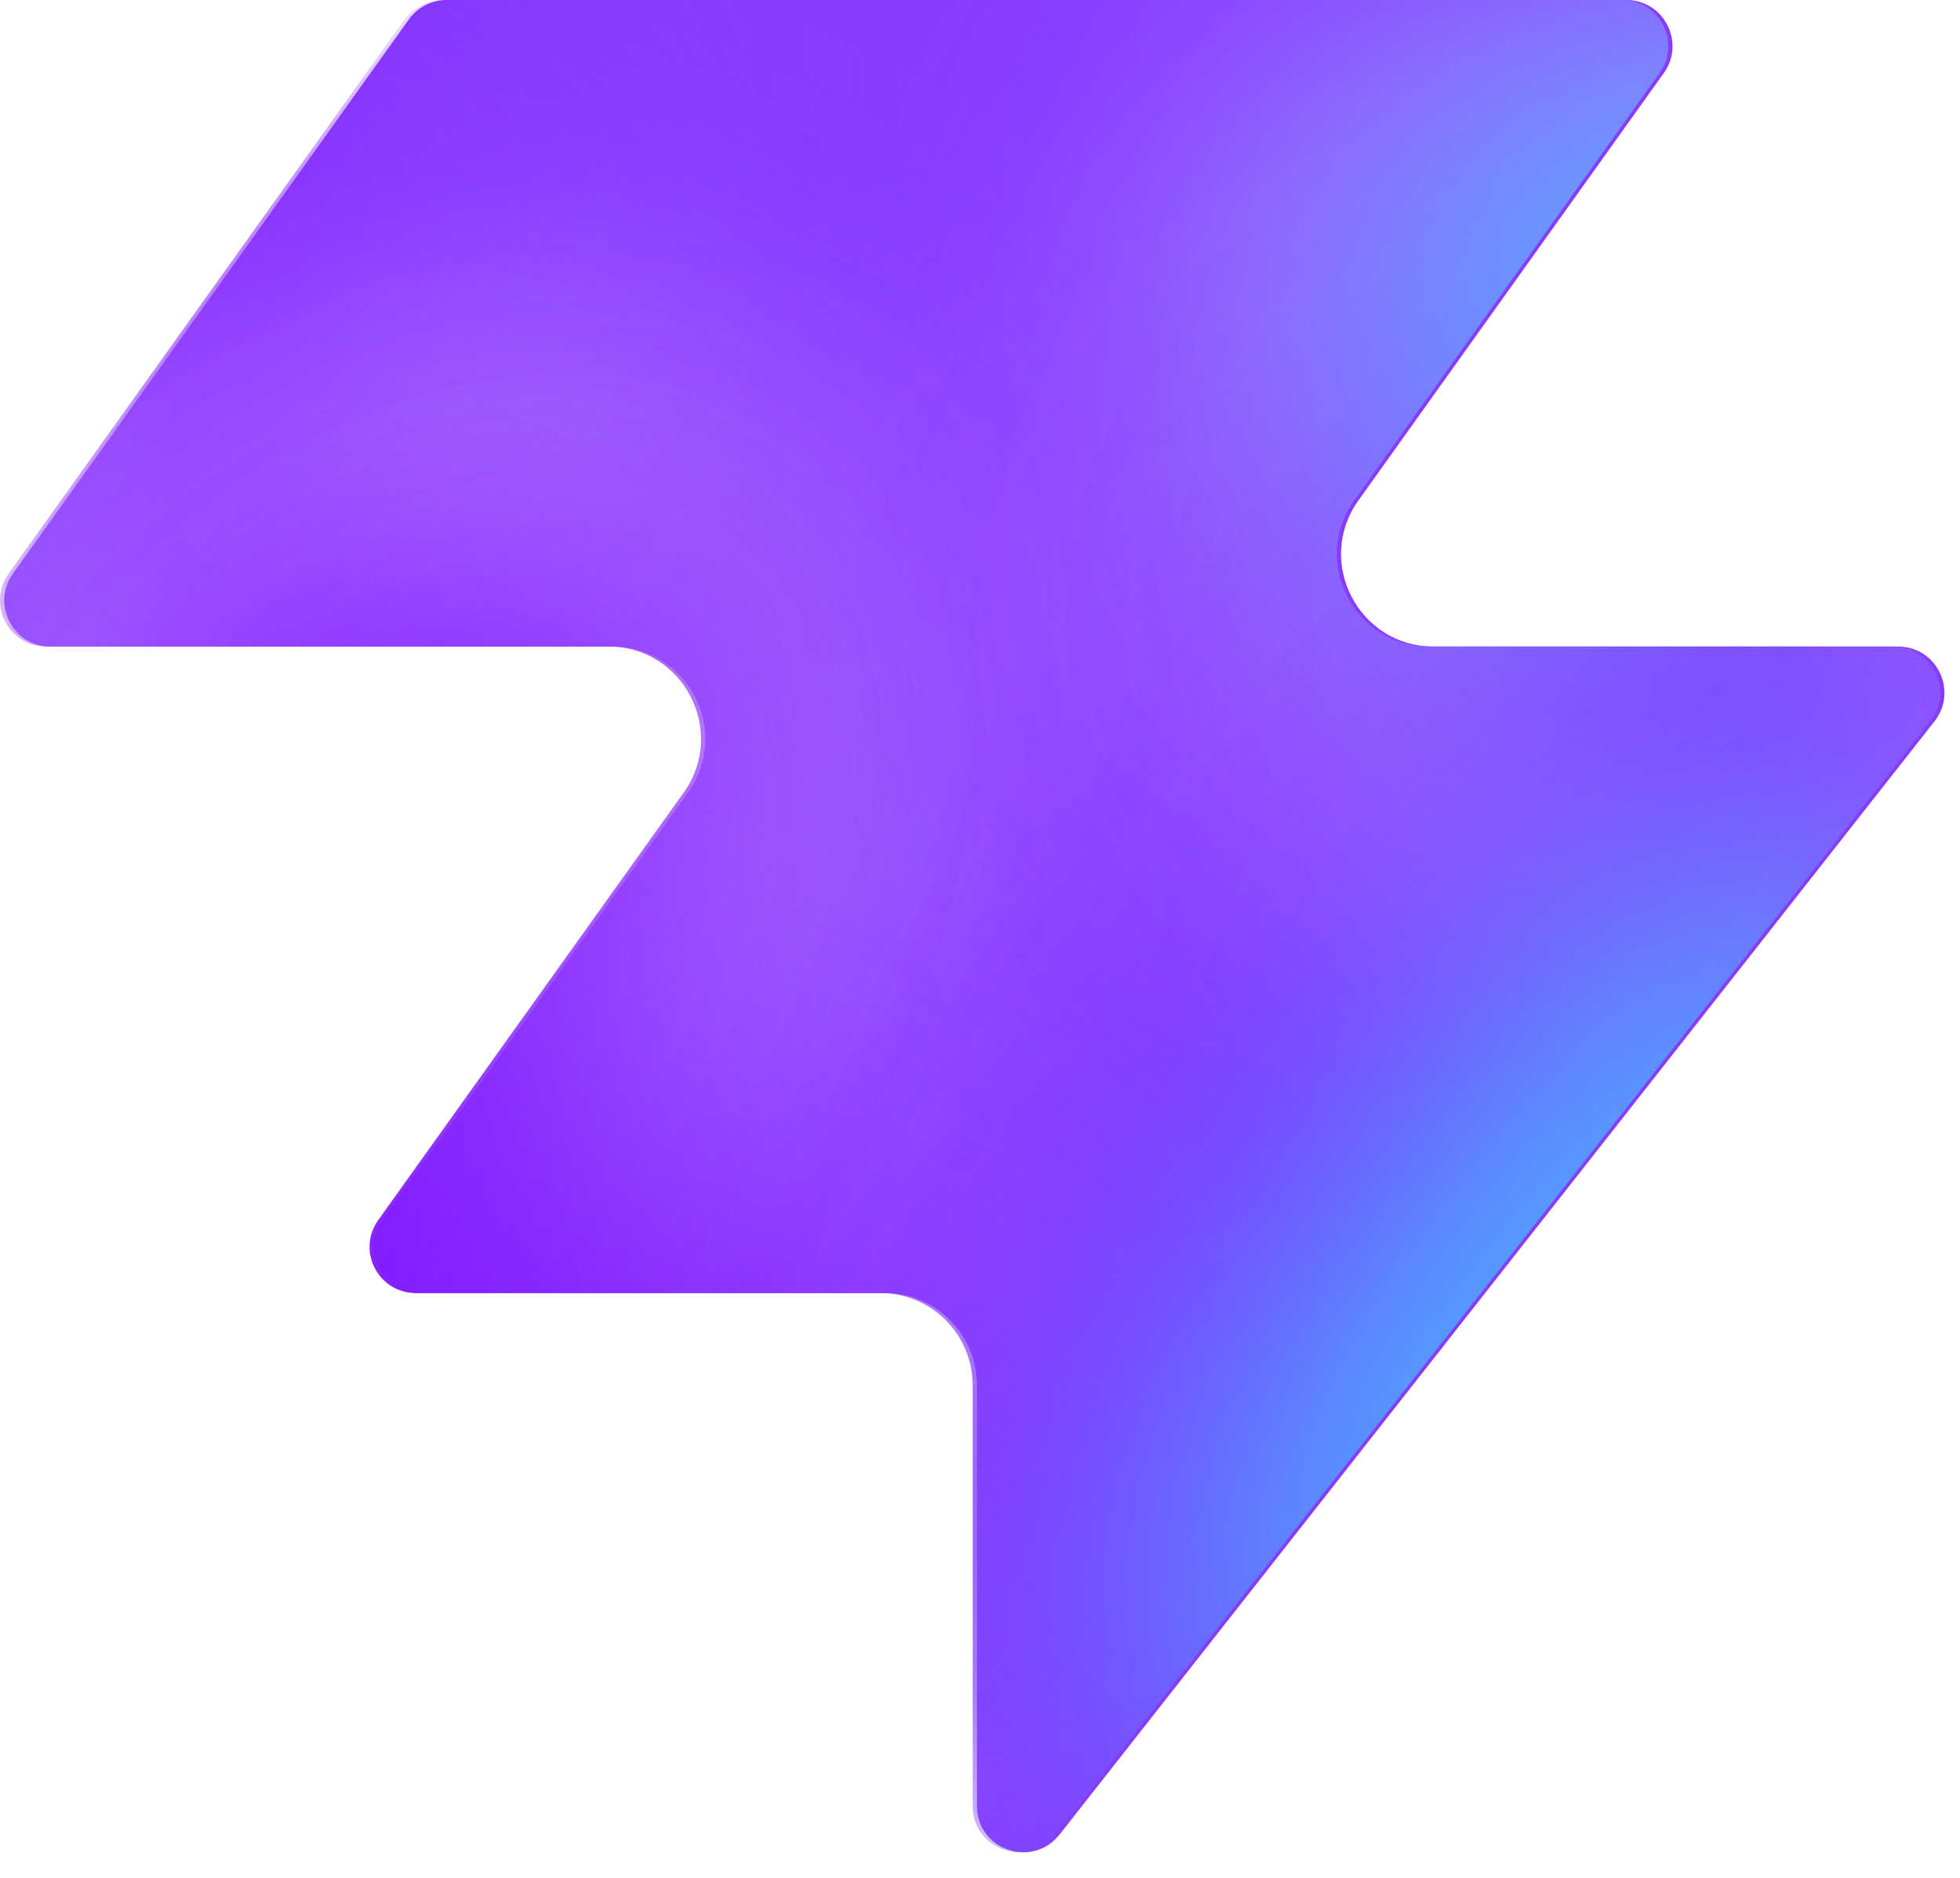
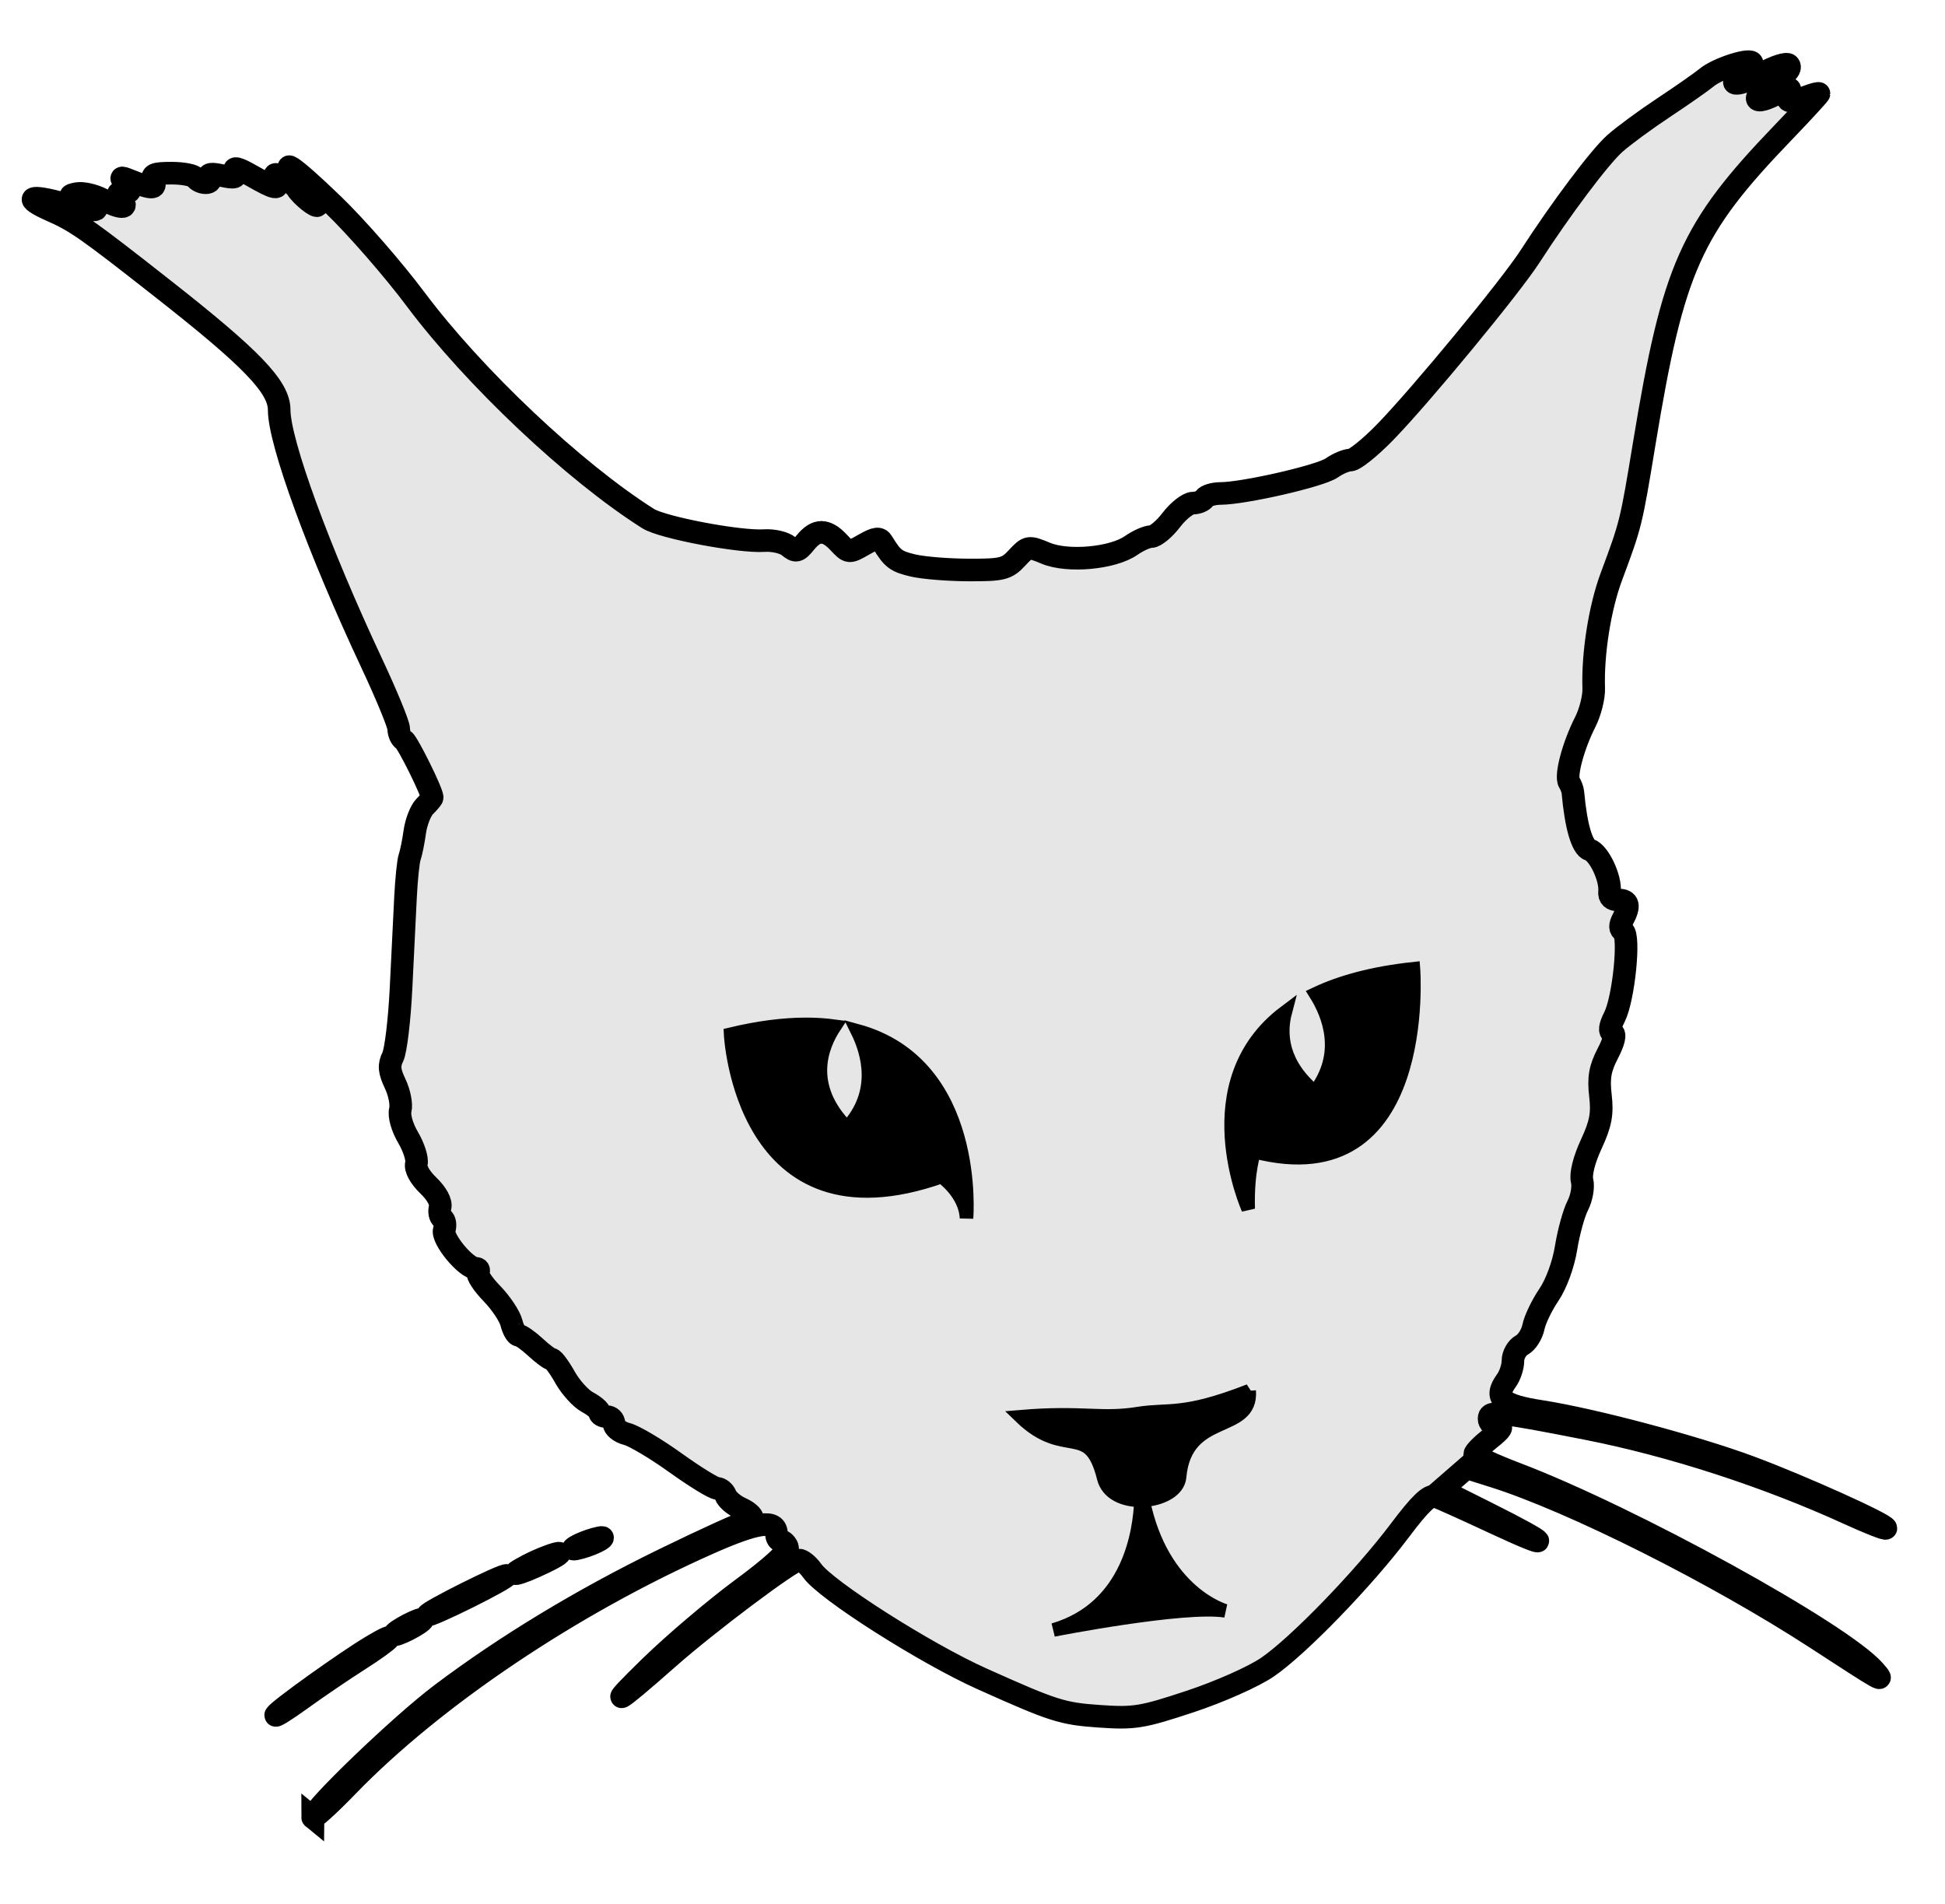
- <svg xmlns="http://www.w3.org/2000/svg" width="48" height="46" fill="none" viewBox="0 0 48 46">
-   <path fill="#863bff" d="M25.946 44.938c-.664.845-2.021.375-2.021-.698V33.937a2.26 2.26 0 0 0-2.262-2.262H10.287c-.92 0-1.456-1.04-.92-1.788l7.48-10.471c1.07-1.497 0-3.578-1.842-3.578H1.237c-.92 0-1.456-1.04-.92-1.788L10.013.474c.214-.297.556-.474.92-.474h28.894c.92 0 1.456 1.04.92 1.788l-7.48 10.471c-1.07 1.498 0 3.579 1.842 3.579h11.377c.943 0 1.473 1.088.89 1.83L25.947 44.94z" style="fill:#863bff;fill:color(display-p3 .525 .23 1);fill-opacity:1" />
-   <mask id="a" width="48" height="46" x="0" y="0" maskUnits="userSpaceOnUse" style="mask-type:alpha">
-     <path fill="#000" d="M25.842 44.938c-.664.844-2.021.375-2.021-.698V33.937a2.26 2.26 0 0 0-2.262-2.262H10.183c-.92 0-1.456-1.04-.92-1.788l7.48-10.471c1.07-1.498 0-3.579-1.842-3.579H1.133c-.92 0-1.456-1.04-.92-1.787L9.91.473c.214-.297.556-.474.92-.474h28.894c.92 0 1.456 1.04.92 1.788l-7.48 10.471c-1.07 1.498 0 3.578 1.842 3.578h11.377c.943 0 1.473 1.088.89 1.832L25.843 44.94z" style="fill:#000;fill-opacity:1" />
-   </mask>
-   <g mask="url(#a)">
-     <g filter="url(#b)">
-       <ellipse cx="5.508" cy="14.704" fill="#ede6ff" rx="5.508" ry="14.704" style="fill:#ede6ff;fill:color(display-p3 .927 .903 1);fill-opacity:1" transform="matrix(.00324 1 1 -.00324 -4.47 31.516)" />
-     </g>
-     <g filter="url(#c)">
-       <ellipse cx="10.399" cy="29.851" fill="#ede6ff" rx="10.399" ry="29.851" style="fill:#ede6ff;fill:color(display-p3 .927 .903 1);fill-opacity:1" transform="matrix(.00324 1 1 -.00324 -39.328 7.883)" />
-     </g>
-     <g filter="url(#d)">
-       <ellipse cx="5.508" cy="30.487" fill="#7e14ff" rx="5.508" ry="30.487" style="fill:#7e14ff;fill:color(display-p3 .492 .077 1);fill-opacity:1" transform="rotate(89.814 -25.913 -14.639)scale(1 -1)" />
-     </g>
-     <g filter="url(#e)">
-       <ellipse cx="5.508" cy="30.599" fill="#7e14ff" rx="5.508" ry="30.599" style="fill:#7e14ff;fill:color(display-p3 .492 .077 1);fill-opacity:1" transform="rotate(89.814 -32.644 -3.334)scale(1 -1)" />
-     </g>
-     <g filter="url(#f)">
-       <ellipse cx="5.508" cy="30.599" fill="#7e14ff" rx="5.508" ry="30.599" style="fill:#7e14ff;fill:color(display-p3 .492 .077 1);fill-opacity:1" transform="matrix(.00324 1 1 -.00324 -34.34 30.47)" />
-     </g>
-     <g filter="url(#g)">
-       <ellipse cx="14.072" cy="22.078" fill="#ede6ff" rx="14.072" ry="22.078" style="fill:#ede6ff;fill:color(display-p3 .927 .903 1);fill-opacity:1" transform="rotate(93.35 24.506 48.493)scale(-1 1)" />
-     </g>
-     <g filter="url(#h)">
-       <ellipse cx="3.47" cy="21.501" fill="#7e14ff" rx="3.47" ry="21.501" style="fill:#7e14ff;fill:color(display-p3 .492 .077 1);fill-opacity:1" transform="rotate(89.009 28.708 47.59)scale(-1 1)" />
-     </g>
-     <g filter="url(#i)">
-       <ellipse cx="3.47" cy="21.501" fill="#7e14ff" rx="3.47" ry="21.501" style="fill:#7e14ff;fill:color(display-p3 .492 .077 1);fill-opacity:1" transform="rotate(89.009 28.708 47.59)scale(-1 1)" />
-     </g>
-     <g filter="url(#j)">
-       <ellipse cx=".387" cy="8.972" fill="#7e14ff" rx="4.407" ry="29.108" style="fill:#7e14ff;fill:color(display-p3 .492 .077 1);fill-opacity:1" transform="rotate(39.51 .387 8.972)" />
-     </g>
-     <g filter="url(#k)">
-       <ellipse cx="47.523" cy="-6.092" fill="#7e14ff" rx="4.407" ry="29.108" style="fill:#7e14ff;fill:color(display-p3 .492 .077 1);fill-opacity:1" transform="rotate(37.892 47.523 -6.092)" />
-     </g>
-     <g filter="url(#l)">
-       <ellipse cx="41.412" cy="6.333" fill="#47bfff" rx="5.971" ry="9.665" style="fill:#47bfff;fill:color(display-p3 .28 .748 1);fill-opacity:1" transform="rotate(37.892 41.412 6.333)" />
-     </g>
-     <g filter="url(#m)">
-       <ellipse cx="-1.879" cy="38.332" fill="#7e14ff" rx="4.407" ry="29.108" style="fill:#7e14ff;fill:color(display-p3 .492 .077 1);fill-opacity:1" transform="rotate(37.892 -1.88 38.332)" />
-     </g>
-     <g filter="url(#n)">
-       <ellipse cx="-1.879" cy="38.332" fill="#7e14ff" rx="4.407" ry="29.108" style="fill:#7e14ff;fill:color(display-p3 .492 .077 1);fill-opacity:1" transform="rotate(37.892 -1.88 38.332)" />
-     </g>
-     <g filter="url(#o)">
-       <ellipse cx="35.651" cy="29.907" fill="#7e14ff" rx="4.407" ry="29.108" style="fill:#7e14ff;fill:color(display-p3 .492 .077 1);fill-opacity:1" transform="rotate(37.892 35.651 29.907)" />
-     </g>
-     <g filter="url(#p)">
-       <ellipse cx="38.418" cy="32.4" fill="#47bfff" rx="5.971" ry="15.297" style="fill:#47bfff;fill:color(display-p3 .28 .748 1);fill-opacity:1" transform="rotate(37.892 38.418 32.4)" />
-     </g>
+ <svg xmlns="http://www.w3.org/2000/svg" width="86.095mm" height="84.266mm" viewBox="0 0 86.095 84.266" version="1.1" id="svg1" xml:space="preserve">
+   <defs id="defs1" />
+   <g id="layer2">
+     <path style="fill:#e6e6e6;stroke:#000000" d="m 13.845,80.441 c 0,-0.37 3.891,-4.108 5.676,-5.452 2.87,-2.162 6.238,-4.2 9.862,-5.968 1.873,-0.914 3.525,-1.663 3.67,-1.665 0.447,-0.004 0.294,-0.345 -0.271,-0.602 -0.294,-0.134 -0.59,-0.388 -0.658,-0.563 -0.067,-0.176 -0.241,-0.319 -0.386,-0.319 -0.145,0 -0.972,-0.509 -1.838,-1.13 -0.866,-0.622 -1.833,-1.195 -2.148,-1.274 -0.315,-0.079 -0.573,-0.285 -0.573,-0.457 0,-0.172 -0.143,-0.313 -0.318,-0.313 -0.175,0 -0.318,-0.079 -0.318,-0.176 0,-0.097 -0.242,-0.306 -0.539,-0.464 -0.296,-0.159 -0.742,-0.651 -0.991,-1.094 -0.249,-0.443 -0.517,-0.806 -0.595,-0.806 -0.078,0 -0.399,-0.238 -0.713,-0.529 -0.314,-0.291 -0.651,-0.529 -0.749,-0.529 -0.098,0 -0.24,-0.247 -0.316,-0.549 -0.076,-0.302 -0.465,-0.886 -0.865,-1.298 -0.4,-0.412 -0.676,-0.832 -0.614,-0.933 0.063,-0.101 0.02,-0.184 -0.094,-0.184 -0.44,0 -1.525,-1.314 -1.403,-1.699 0.067,-0.21 0.031,-0.438 -0.079,-0.506 -0.11,-0.068 -0.157,-0.292 -0.103,-0.496 0.059,-0.226 -0.148,-0.607 -0.525,-0.969 -0.374,-0.359 -0.584,-0.743 -0.526,-0.966 0.053,-0.203 -0.111,-0.722 -0.365,-1.152 -0.268,-0.454 -0.413,-0.968 -0.346,-1.224 0.063,-0.243 -0.038,-0.763 -0.226,-1.156 -0.267,-0.559 -0.29,-0.82 -0.105,-1.195 0.13,-0.264 0.293,-1.623 0.362,-3.02 0.069,-1.397 0.158,-3.207 0.198,-4.022 0.04,-0.815 0.123,-1.625 0.186,-1.799 0.063,-0.175 0.164,-0.676 0.225,-1.113 0.061,-0.438 0.26,-0.945 0.441,-1.126 0.182,-0.182 0.33,-0.359 0.33,-0.395 0,-0.25 -1.081,-2.434 -1.259,-2.544 -0.123,-0.076 -0.223,-0.299 -0.223,-0.496 0,-0.197 -0.537,-1.501 -1.192,-2.898 -2.346,-4.999 -4.099,-9.794 -4.099,-11.214 0,-1.02 -1.211,-2.278 -5.207,-5.412 C 3.85,10.141 3.367,9.803 2.288,9.326 0.972,8.744 1.273,8.583 2.852,9.026 4.262,9.422 4.763,9.357 3.643,8.924 3.028,8.686 3,8.644 3.406,8.569 c 0.254,-0.047 0.749,0.064 1.101,0.246 0.84,0.435 1.226,0.44 0.872,0.013 -0.217,-0.262 -0.198,-0.318 0.106,-0.318 0.32,0 0.331,-0.048 0.079,-0.357 C 5.305,7.835 5.319,7.815 5.696,7.966 6.702,8.368 6.936,8.379 6.797,8.015 6.683,7.72 6.812,7.664 7.595,7.664 c 0.513,0 0.992,0.095 1.064,0.212 0.072,0.116 0.274,0.212 0.448,0.212 0.178,0 0.254,-0.103 0.173,-0.234 -0.101,-0.164 0.063,-0.189 0.548,-0.082 0.569,0.125 0.671,0.095 0.57,-0.169 -0.09,-0.234 0.116,-0.184 0.762,0.185 1.046,0.598 1.234,0.628 1.058,0.169 -0.111,-0.29 -0.063,-0.306 0.315,-0.103 0.245,0.131 0.522,0.357 0.614,0.501 0.214,0.334 0.909,0.883 0.909,0.719 0,-0.068 -0.298,-0.464 -0.663,-0.88 -1.228,-1.398 -0.509,-0.938 1.366,0.875 1.024,0.99 2.658,2.864 3.631,4.166 2.59,3.462 7.031,7.653 10.3,9.718 0.633,0.4 4.047,1.047 5.138,0.974 0.397,-0.027 0.883,0.086 1.082,0.251 0.318,0.264 0.407,0.243 0.741,-0.17 0.483,-0.596 0.92,-0.595 1.478,0.005 0.434,0.466 0.453,0.468 1.104,0.094 0.53,-0.304 0.696,-0.325 0.83,-0.104 0.446,0.735 0.598,0.849 1.366,1.028 0.454,0.105 1.559,0.194 2.457,0.196 1.477,0.005 1.679,-0.046 2.128,-0.531 0.482,-0.52 0.519,-0.526 1.277,-0.21 0.975,0.407 2.964,0.226 3.78,-0.344 0.309,-0.216 0.709,-0.393 0.889,-0.393 0.18,0 0.581,-0.333 0.892,-0.741 0.311,-0.407 0.739,-0.741 0.951,-0.741 0.212,0 0.445,-0.095 0.517,-0.212 0.072,-0.116 0.387,-0.213 0.7,-0.214 1.052,-0.004 4.424,-0.777 4.928,-1.13 0.274,-0.192 0.647,-0.349 0.829,-0.349 0.181,0 0.865,-0.548 1.518,-1.217 1.573,-1.611 5.559,-6.442 6.433,-7.797 1.35,-2.092 3.074,-4.388 3.748,-4.992 0.375,-0.336 1.349,-1.053 2.164,-1.592 0.815,-0.54 1.672,-1.139 1.905,-1.332 0.501,-0.416 2.011,-0.889 2.011,-0.63 0,0.099 -0.19,0.313 -0.422,0.475 -0.802,0.562 -0.164,0.548 0.851,-0.019 0.565,-0.315 1.097,-0.487 1.194,-0.386 0.097,0.101 -0.002,0.291 -0.22,0.423 -1.36,0.825 -1.636,1.542 -0.334,0.869 0.617,-0.319 0.673,-0.321 0.555,-0.016 -0.15,0.391 0.035,0.422 0.795,0.132 0.299,-0.114 0.543,-0.175 0.543,-0.137 0,0.038 -0.723,0.822 -1.606,1.741 -4.082,4.248 -4.847,5.961 -6.128,13.736 -0.585,3.551 -0.592,3.58 -1.456,5.898 -0.513,1.376 -0.835,3.419 -0.782,4.957 0.013,0.382 -0.156,1.049 -0.376,1.482 -0.534,1.05 -0.889,2.385 -0.71,2.671 0.08,0.127 0.154,0.327 0.164,0.443 0.133,1.494 0.408,2.437 0.742,2.543 0.408,0.13 0.939,1.245 0.879,1.849 -0.024,0.241 0.111,0.37 0.384,0.37 0.467,0 0.528,0.251 0.209,0.848 -0.144,0.27 -0.141,0.441 0.011,0.534 0.307,0.19 0.024,2.991 -0.384,3.794 -0.212,0.417 -0.241,0.651 -0.089,0.702 0.144,0.048 0.066,0.39 -0.212,0.922 -0.34,0.652 -0.413,1.076 -0.321,1.858 0.095,0.805 0.012,1.246 -0.407,2.15 -0.32,0.691 -0.479,1.327 -0.405,1.622 0.067,0.267 -0.019,0.757 -0.191,1.09 -0.172,0.333 -0.404,1.173 -0.516,1.868 -0.12,0.744 -0.435,1.604 -0.766,2.092 -0.309,0.456 -0.616,1.094 -0.68,1.418 -0.065,0.324 -0.296,0.685 -0.513,0.801 -0.217,0.116 -0.395,0.428 -0.395,0.693 0,0.265 -0.13,0.659 -0.288,0.875 -0.569,0.779 -0.213,1.098 1.523,1.367 2.313,0.358 6.84,1.564 9.276,2.47 2.249,0.837 5.999,2.526 5.999,2.702 0,0.06 -0.738,-0.23 -1.64,-0.642 -3.62,-1.656 -7.837,-3.026 -11.589,-3.764 -3.911,-0.769 -4.339,-0.813 -4.339,-0.437 0,0.176 0.167,0.321 0.37,0.322 0.271,0.002 0.186,0.147 -0.318,0.545 -0.378,0.298 -0.688,0.614 -0.688,0.702 0,0.088 0.83,0.475 1.844,0.86 5.068,1.925 14.382,7.049 15.845,8.717 0.488,0.557 0.458,0.539 -2.555,-1.422 -4.407,-2.869 -10.816,-6.087 -14.307,-7.184 l -1.183,-0.372 -0.565,0.491 -0.565,0.491 2.066,1.034 c 2.82,1.411 2.997,1.684 0.266,0.411 -1.222,-0.57 -2.381,-1.093 -2.576,-1.161 -0.261,-0.092 -0.676,0.302 -1.579,1.503 -1.609,2.138 -4.488,5.112 -5.861,6.053 -0.614,0.421 -2.118,1.089 -3.424,1.522 -2.132,0.706 -2.471,0.761 -4.022,0.653 -1.644,-0.114 -2.019,-0.234 -5.186,-1.654 -2.52,-1.13 -6.923,-3.933 -7.523,-4.789 -0.183,-0.261 -0.447,-0.474 -0.586,-0.472 -0.32,0.004 -4.029,2.786 -5.794,4.345 -2.403,2.123 -2.752,2.291 -0.787,0.379 1.06,-1.031 2.884,-2.58 4.055,-3.442 1.333,-0.982 2.087,-1.673 2.019,-1.85 -0.06,-0.156 -0.194,-0.283 -0.298,-0.283 -0.104,0 -0.189,-0.136 -0.189,-0.303 0,-0.659 -0.839,-0.543 -2.995,0.413 -6.067,2.689 -12.168,6.787 -16.002,10.748 -0.844,0.872 -1.535,1.494 -1.535,1.383 z m -1.638,-4.539 c 0.148,-0.24 3.091,-2.346 4.231,-3.028 1.31,-0.784 0.895,-0.331 -0.529,0.577 -0.728,0.464 -1.887,1.251 -2.575,1.749 -0.689,0.498 -1.196,0.814 -1.127,0.702 z m 5.237,-3.564 c 0,-0.058 0.286,-0.254 0.635,-0.434 0.349,-0.181 0.635,-0.281 0.635,-0.223 0,0.058 -0.286,0.254 -0.635,0.434 -0.349,0.181 -0.635,0.281 -0.635,0.223 z m 1.482,-0.857 c 0,-0.141 3.412,-1.845 3.506,-1.751 0.042,0.042 -0.73,0.476 -1.715,0.964 -0.985,0.489 -1.791,0.842 -1.791,0.786 z m 4.445,-2.206 c 0.407,-0.213 0.979,-0.446 1.27,-0.517 0.291,-0.072 0.053,0.101 -0.529,0.383 -1.23,0.597 -1.837,0.707 -0.741,0.134 z m 2.117,-0.828 c 0.175,-0.108 0.556,-0.26 0.847,-0.338 0.368,-0.098 0.432,-0.082 0.212,0.055 -0.175,0.108 -0.556,0.26 -0.847,0.338 -0.368,0.098 -0.432,0.082 -0.212,-0.055 z" id="path9" />
  </g>
-   <defs>
-     <filter id="b" width="60.045" height="41.654" x="-19.77" y="16.149" color-interpolation-filters="sRGB" filterUnits="userSpaceOnUse">
-       <feFlood flood-opacity="0" result="BackgroundImageFix" />
-       <feBlend in="SourceGraphic" in2="BackgroundImageFix" result="shape" />
-       <feGaussianBlur result="effect1_foregroundBlur_2002_17158" stdDeviation="7.659" />
-     </filter>
-     <filter id="c" width="90.34" height="51.437" x="-54.613" y="-7.533" color-interpolation-filters="sRGB" filterUnits="userSpaceOnUse">
-       <feFlood flood-opacity="0" result="BackgroundImageFix" />
-       <feBlend in="SourceGraphic" in2="BackgroundImageFix" result="shape" />
-       <feGaussianBlur result="effect1_foregroundBlur_2002_17158" stdDeviation="7.659" />
-     </filter>
-     <filter id="d" width="79.355" height="29.4" x="-49.64" y="2.03" color-interpolation-filters="sRGB" filterUnits="userSpaceOnUse">
-       <feFlood flood-opacity="0" result="BackgroundImageFix" />
-       <feBlend in="SourceGraphic" in2="BackgroundImageFix" result="shape" />
-       <feGaussianBlur result="effect1_foregroundBlur_2002_17158" stdDeviation="4.596" />
-     </filter>
-     <filter id="e" width="79.579" height="29.4" x="-45.045" y="20.029" color-interpolation-filters="sRGB" filterUnits="userSpaceOnUse">
-       <feFlood flood-opacity="0" result="BackgroundImageFix" />
-       <feBlend in="SourceGraphic" in2="BackgroundImageFix" result="shape" />
-       <feGaussianBlur result="effect1_foregroundBlur_2002_17158" stdDeviation="4.596" />
-     </filter>
-     <filter id="f" width="79.579" height="29.4" x="-43.513" y="21.178" color-interpolation-filters="sRGB" filterUnits="userSpaceOnUse">
-       <feFlood flood-opacity="0" result="BackgroundImageFix" />
-       <feBlend in="SourceGraphic" in2="BackgroundImageFix" result="shape" />
-       <feGaussianBlur result="effect1_foregroundBlur_2002_17158" stdDeviation="4.596" />
-     </filter>
-     <filter id="g" width="74.749" height="58.852" x="15.756" y="-17.901" color-interpolation-filters="sRGB" filterUnits="userSpaceOnUse">
-       <feFlood flood-opacity="0" result="BackgroundImageFix" />
-       <feBlend in="SourceGraphic" in2="BackgroundImageFix" result="shape" />
-       <feGaussianBlur result="effect1_foregroundBlur_2002_17158" stdDeviation="7.659" />
-     </filter>
-     <filter id="h" width="61.377" height="25.362" x="23.548" y="2.284" color-interpolation-filters="sRGB" filterUnits="userSpaceOnUse">
-       <feFlood flood-opacity="0" result="BackgroundImageFix" />
-       <feBlend in="SourceGraphic" in2="BackgroundImageFix" result="shape" />
-       <feGaussianBlur result="effect1_foregroundBlur_2002_17158" stdDeviation="4.596" />
-     </filter>
-     <filter id="i" width="61.377" height="25.362" x="23.548" y="2.284" color-interpolation-filters="sRGB" filterUnits="userSpaceOnUse">
-       <feFlood flood-opacity="0" result="BackgroundImageFix" />
-       <feBlend in="SourceGraphic" in2="BackgroundImageFix" result="shape" />
-       <feGaussianBlur result="effect1_foregroundBlur_2002_17158" stdDeviation="4.596" />
-     </filter>
-     <filter id="j" width="56.045" height="63.649" x="-27.636" y="-22.853" color-interpolation-filters="sRGB" filterUnits="userSpaceOnUse">
-       <feFlood flood-opacity="0" result="BackgroundImageFix" />
-       <feBlend in="SourceGraphic" in2="BackgroundImageFix" result="shape" />
-       <feGaussianBlur result="effect1_foregroundBlur_2002_17158" stdDeviation="4.596" />
-     </filter>
-     <filter id="k" width="54.814" height="64.646" x="20.116" y="-38.415" color-interpolation-filters="sRGB" filterUnits="userSpaceOnUse">
-       <feFlood flood-opacity="0" result="BackgroundImageFix" />
-       <feBlend in="SourceGraphic" in2="BackgroundImageFix" result="shape" />
-       <feGaussianBlur result="effect1_foregroundBlur_2002_17158" stdDeviation="4.596" />
-     </filter>
-     <filter id="l" width="33.541" height="35.313" x="24.641" y="-11.323" color-interpolation-filters="sRGB" filterUnits="userSpaceOnUse">
-       <feFlood flood-opacity="0" result="BackgroundImageFix" />
-       <feBlend in="SourceGraphic" in2="BackgroundImageFix" result="shape" />
-       <feGaussianBlur result="effect1_foregroundBlur_2002_17158" stdDeviation="4.596" />
-     </filter>
-     <filter id="m" width="54.814" height="64.646" x="-29.286" y="6.009" color-interpolation-filters="sRGB" filterUnits="userSpaceOnUse">
-       <feFlood flood-opacity="0" result="BackgroundImageFix" />
-       <feBlend in="SourceGraphic" in2="BackgroundImageFix" result="shape" />
-       <feGaussianBlur result="effect1_foregroundBlur_2002_17158" stdDeviation="4.596" />
-     </filter>
-     <filter id="n" width="54.814" height="64.646" x="-29.286" y="6.009" color-interpolation-filters="sRGB" filterUnits="userSpaceOnUse">
-       <feFlood flood-opacity="0" result="BackgroundImageFix" />
-       <feBlend in="SourceGraphic" in2="BackgroundImageFix" result="shape" />
-       <feGaussianBlur result="effect1_foregroundBlur_2002_17158" stdDeviation="4.596" />
-     </filter>
-     <filter id="o" width="54.814" height="64.646" x="8.244" y="-2.416" color-interpolation-filters="sRGB" filterUnits="userSpaceOnUse">
-       <feFlood flood-opacity="0" result="BackgroundImageFix" />
-       <feBlend in="SourceGraphic" in2="BackgroundImageFix" result="shape" />
-       <feGaussianBlur result="effect1_foregroundBlur_2002_17158" stdDeviation="4.596" />
-     </filter>
-     <filter id="p" width="39.409" height="43.623" x="18.713" y="10.588" color-interpolation-filters="sRGB" filterUnits="userSpaceOnUse">
-       <feFlood flood-opacity="0" result="BackgroundImageFix" />
-       <feBlend in="SourceGraphic" in2="BackgroundImageFix" result="shape" />
-       <feGaussianBlur result="effect1_foregroundBlur_2002_17158" stdDeviation="4.596" />
-     </filter>
-   </defs>
+   <g id="layer1" transform="translate(-51.00653,-116.6719)">
+     <path id="path10" style="fill:#000000;stroke:#000000;stroke-width:0.6" d="m 113.572,159.548 c -1.803,0.194 -3.221,0.586 -4.331,1.111 0.588,0.937 1.265,2.639 -0.03,4.342 -1.48,-1.246 -1.569,-2.561 -1.311,-3.541 -4.164,3.122 -1.643,8.715 -1.643,8.715 -0.046,-1.702 0.276,-2.53 0.276,-2.53 7.821,2.024 7.039,-8.097 7.039,-8.097 z m -26.92,2.462 c -0.966,0.004 -2.062,0.139 -3.305,0.436 0,0 0.46,9.431 9.338,6.302 0,0 1.058,0.736 1.104,1.84 0,0 0.576,-6.817 -4.839,-8.296 0.493,0.993 0.986,2.735 -0.451,4.294 -1.826,-1.858 -1.131,-3.603 -0.541,-4.493 -0.407,-0.055 -0.841,-0.085 -1.306,-0.083 z m 19.651,16.215 c -2.944,1.15 -3.543,0.79 -4.922,1.012 -1.641,0.264 -2.457,-0.094 -5.199,0.138 1.997,1.934 3.038,0.146 3.68,2.715 0.174,0.696 0.909,0.991 1.648,0.983 -0.047,1.329 -0.5,4.751 -3.872,5.74 0,0 5.79,-1.138 7.612,-0.845 0,0 -2.801,-0.767 -3.644,-4.898 0.792,-0.037 1.56,-0.418 1.614,-1.026 0.263,-2.933 3.22,-1.886 3.082,-3.818 z" />
+   </g>
</svg>
